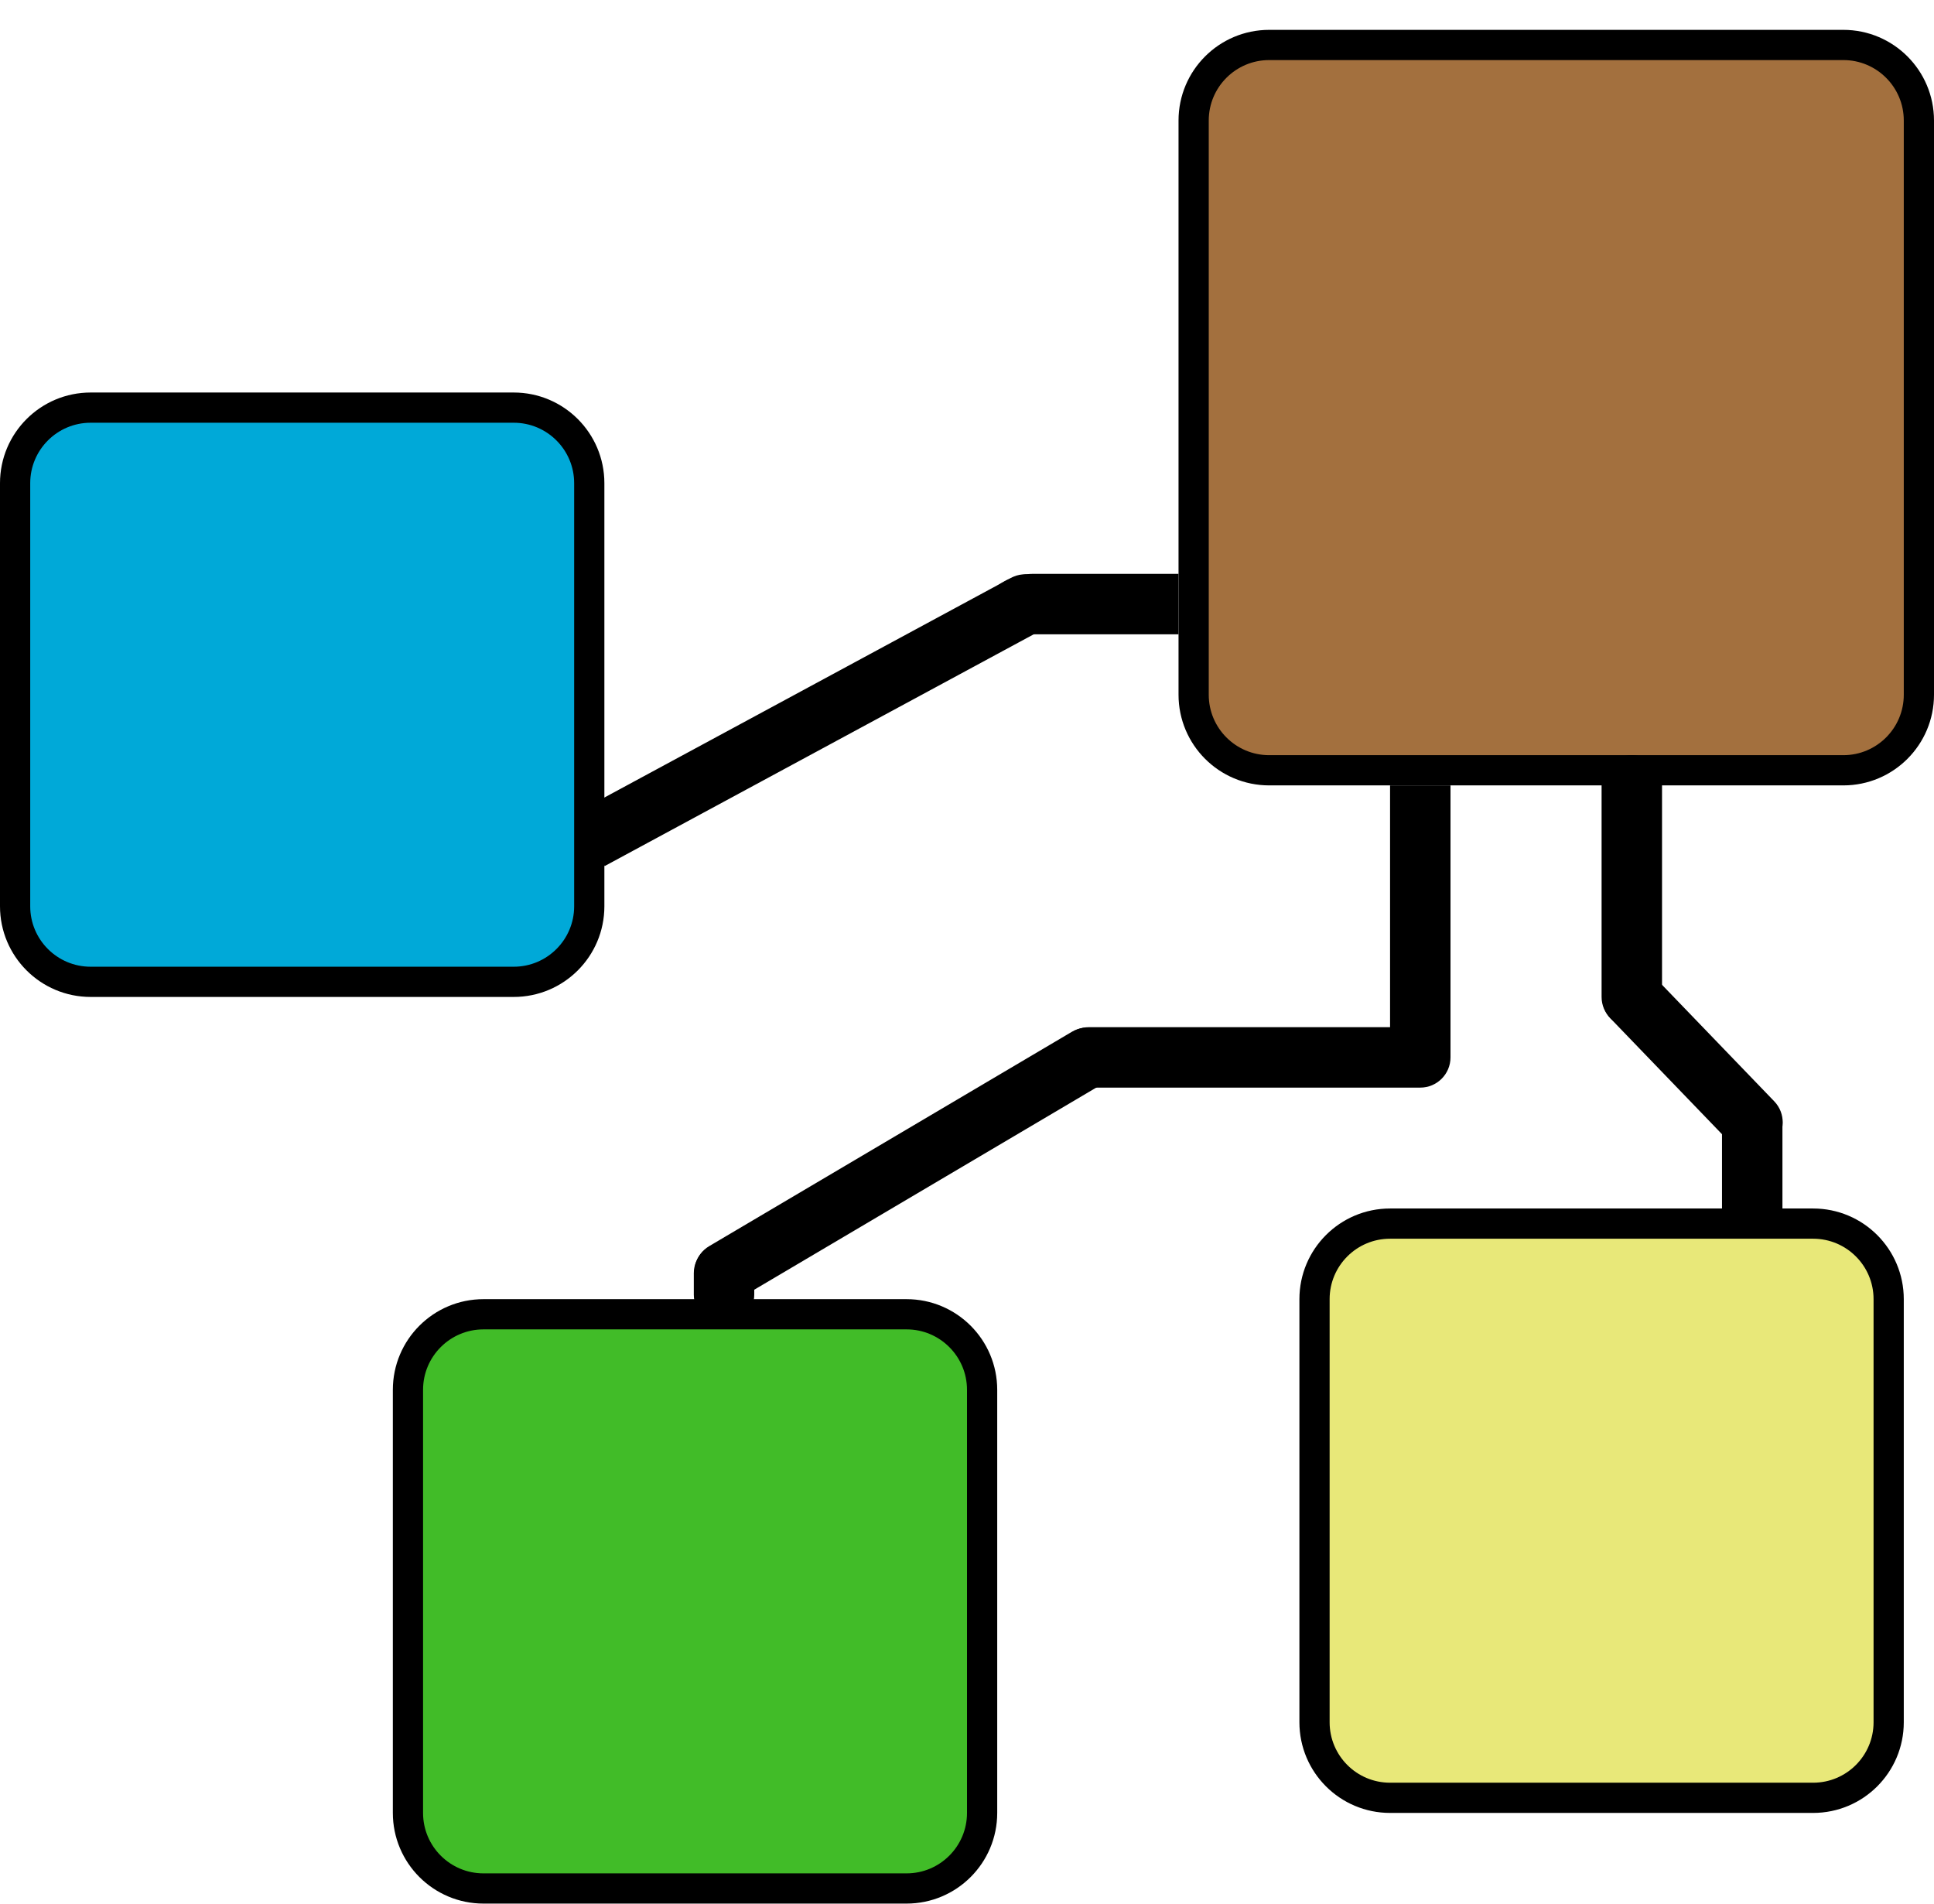
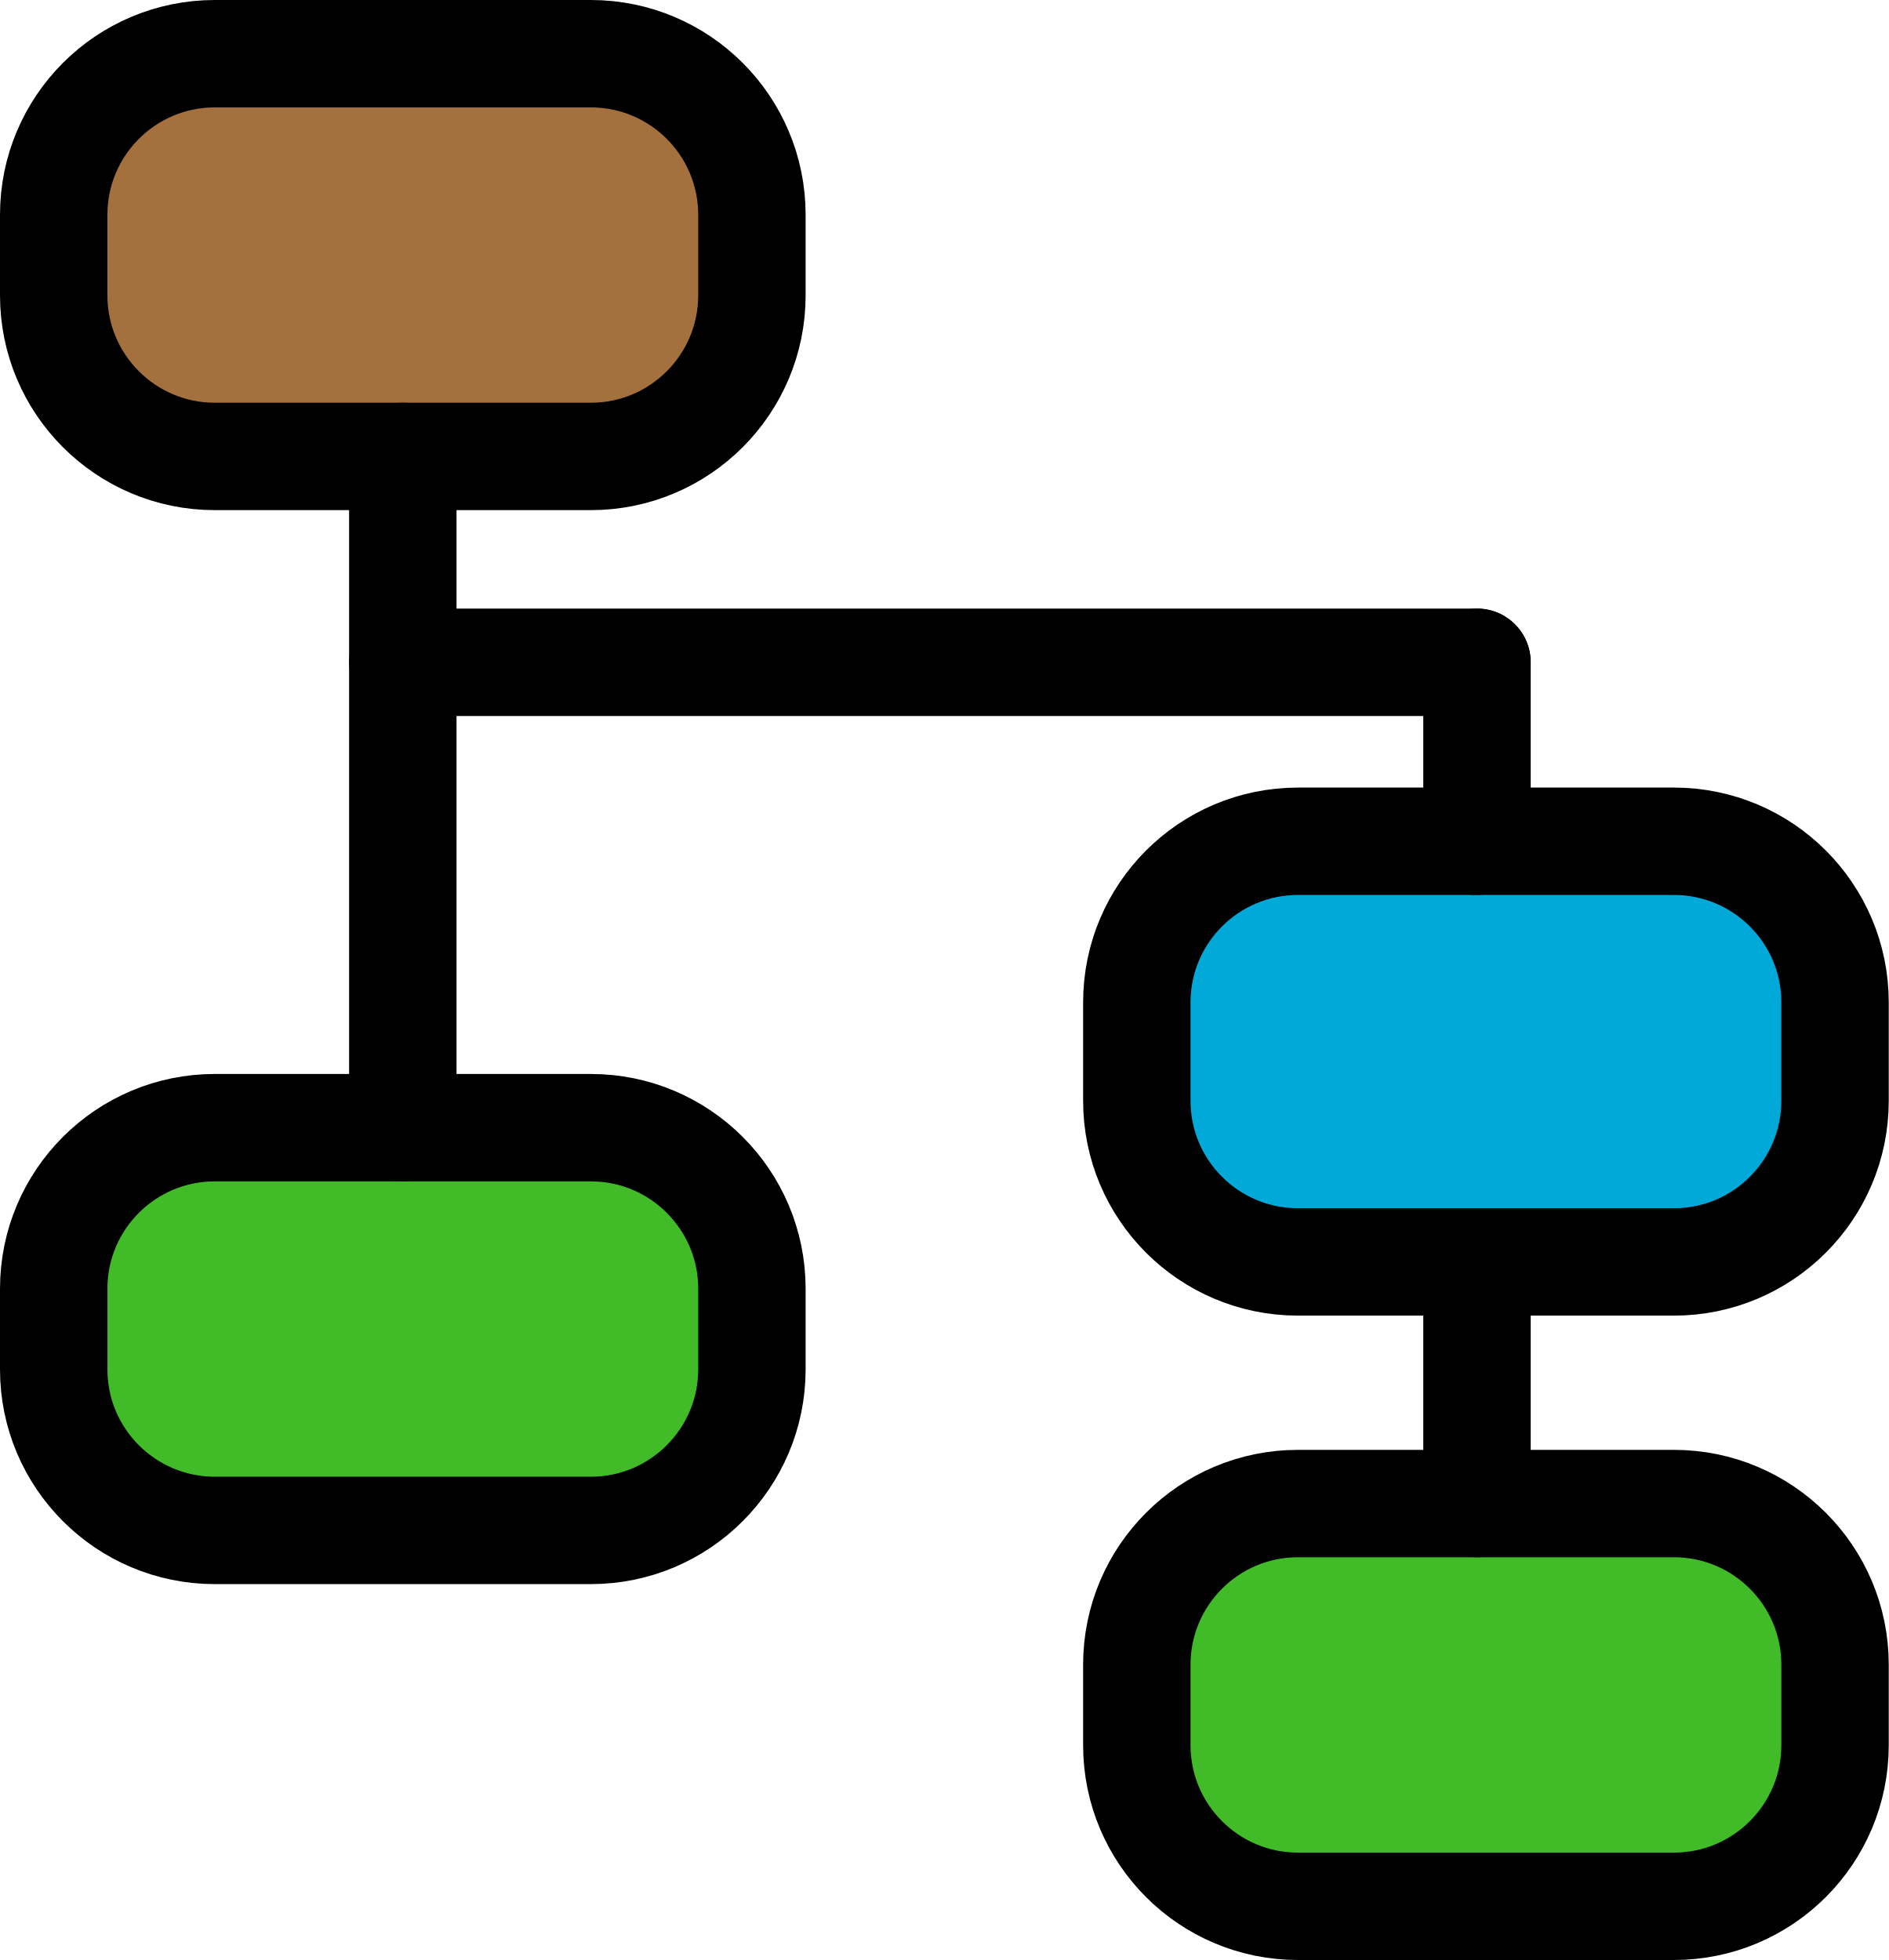
- <svg xmlns="http://www.w3.org/2000/svg" width="64" height="63" viewBox="0 0 64 63" fill="none">
-   <rect x="39.5" y="1.488" width="24" height="24" rx="2.5" fill="#A3703E" stroke="black" />
-   <rect x="0.5" y="13.488" width="19" height="19" rx="2.5" fill="#00A9D8" stroke="black" />
-   <rect x="13.5" y="43.488" width="19" height="19" rx="2.5" fill="#41BC28" stroke="black" />
-   <rect x="43.5" y="40.488" width="19" height="19" rx="2.5" fill="#E8E879" stroke="black" />
-   <path d="M32.2 20.988C32.2 19.884 33.096 18.988 34.2 18.988H39V20.988H32.2Z" fill="black" />
-   <rect x="46" y="34.988" width="9" height="2" transform="rotate(-90 46 34.9881)" fill="black" />
-   <rect x="53" y="33.988" width="9" height="2" rx="1" transform="rotate(-90 53 33.9881)" fill="black" />
-   <rect x="54.055" y="31.606" width="7.715" height="2" rx="1" transform="rotate(46.0691 54.0552 31.6056)" fill="black" />
-   <rect x="56.984" y="40.121" width="3.039" height="2" transform="rotate(-90 56.9844 40.1209)" fill="black" />
-   <path d="M35.039 34.988C35.039 34.436 35.486 33.988 36.039 33.988H47C47.552 33.988 48 34.436 48 34.988C48 35.54 47.552 35.988 47 35.988H36.039C35.486 35.988 35.039 35.54 35.039 34.988Z" fill="black" />
-   <rect x="22.96" y="43.84" width="2.71" height="2" rx="1" transform="rotate(-90 22.96 43.8404)" fill="black" />
-   <rect x="22.608" y="41.742" width="15.942" height="2" rx="1" transform="rotate(-30.5806 22.6082 41.7418)" fill="black" />
-   <path d="M19.059 26.898L33.454 19.123C33.94 18.86 34.547 19.041 34.809 19.527C35.072 20.013 34.891 20.62 34.405 20.882L20.009 28.658L19.059 26.898Z" fill="black" />
+ <svg xmlns="http://www.w3.org/2000/svg" width="211" height="219" viewBox="0 0 211 219" fill="none">
+   <rect x="6" y="6" width="78" height="45" rx="18" fill="#A3703E" stroke="black" stroke-width="12" />
+   <rect x="127" y="94" width="78" height="47" rx="18" fill="#00A9D8" stroke="black" stroke-width="12" />
+   <rect x="127" y="168" width="78" height="45" rx="18" fill="#41BC28" stroke="black" stroke-width="12" />
+   <rect x="6" y="126" width="78" height="45" rx="18" fill="#41BC28" stroke="black" stroke-width="12" />
+   <rect x="39" y="45" width="12" height="87" rx="6" fill="black" />
+   <rect x="159" y="68" width="12" height="32" rx="6" fill="black" />
+   <rect x="159" y="136" width="12" height="38" rx="6" fill="black" />
+   <rect x="39" y="80" width="12" height="132" rx="6" transform="rotate(-90 39 80)" fill="black" />
</svg>
